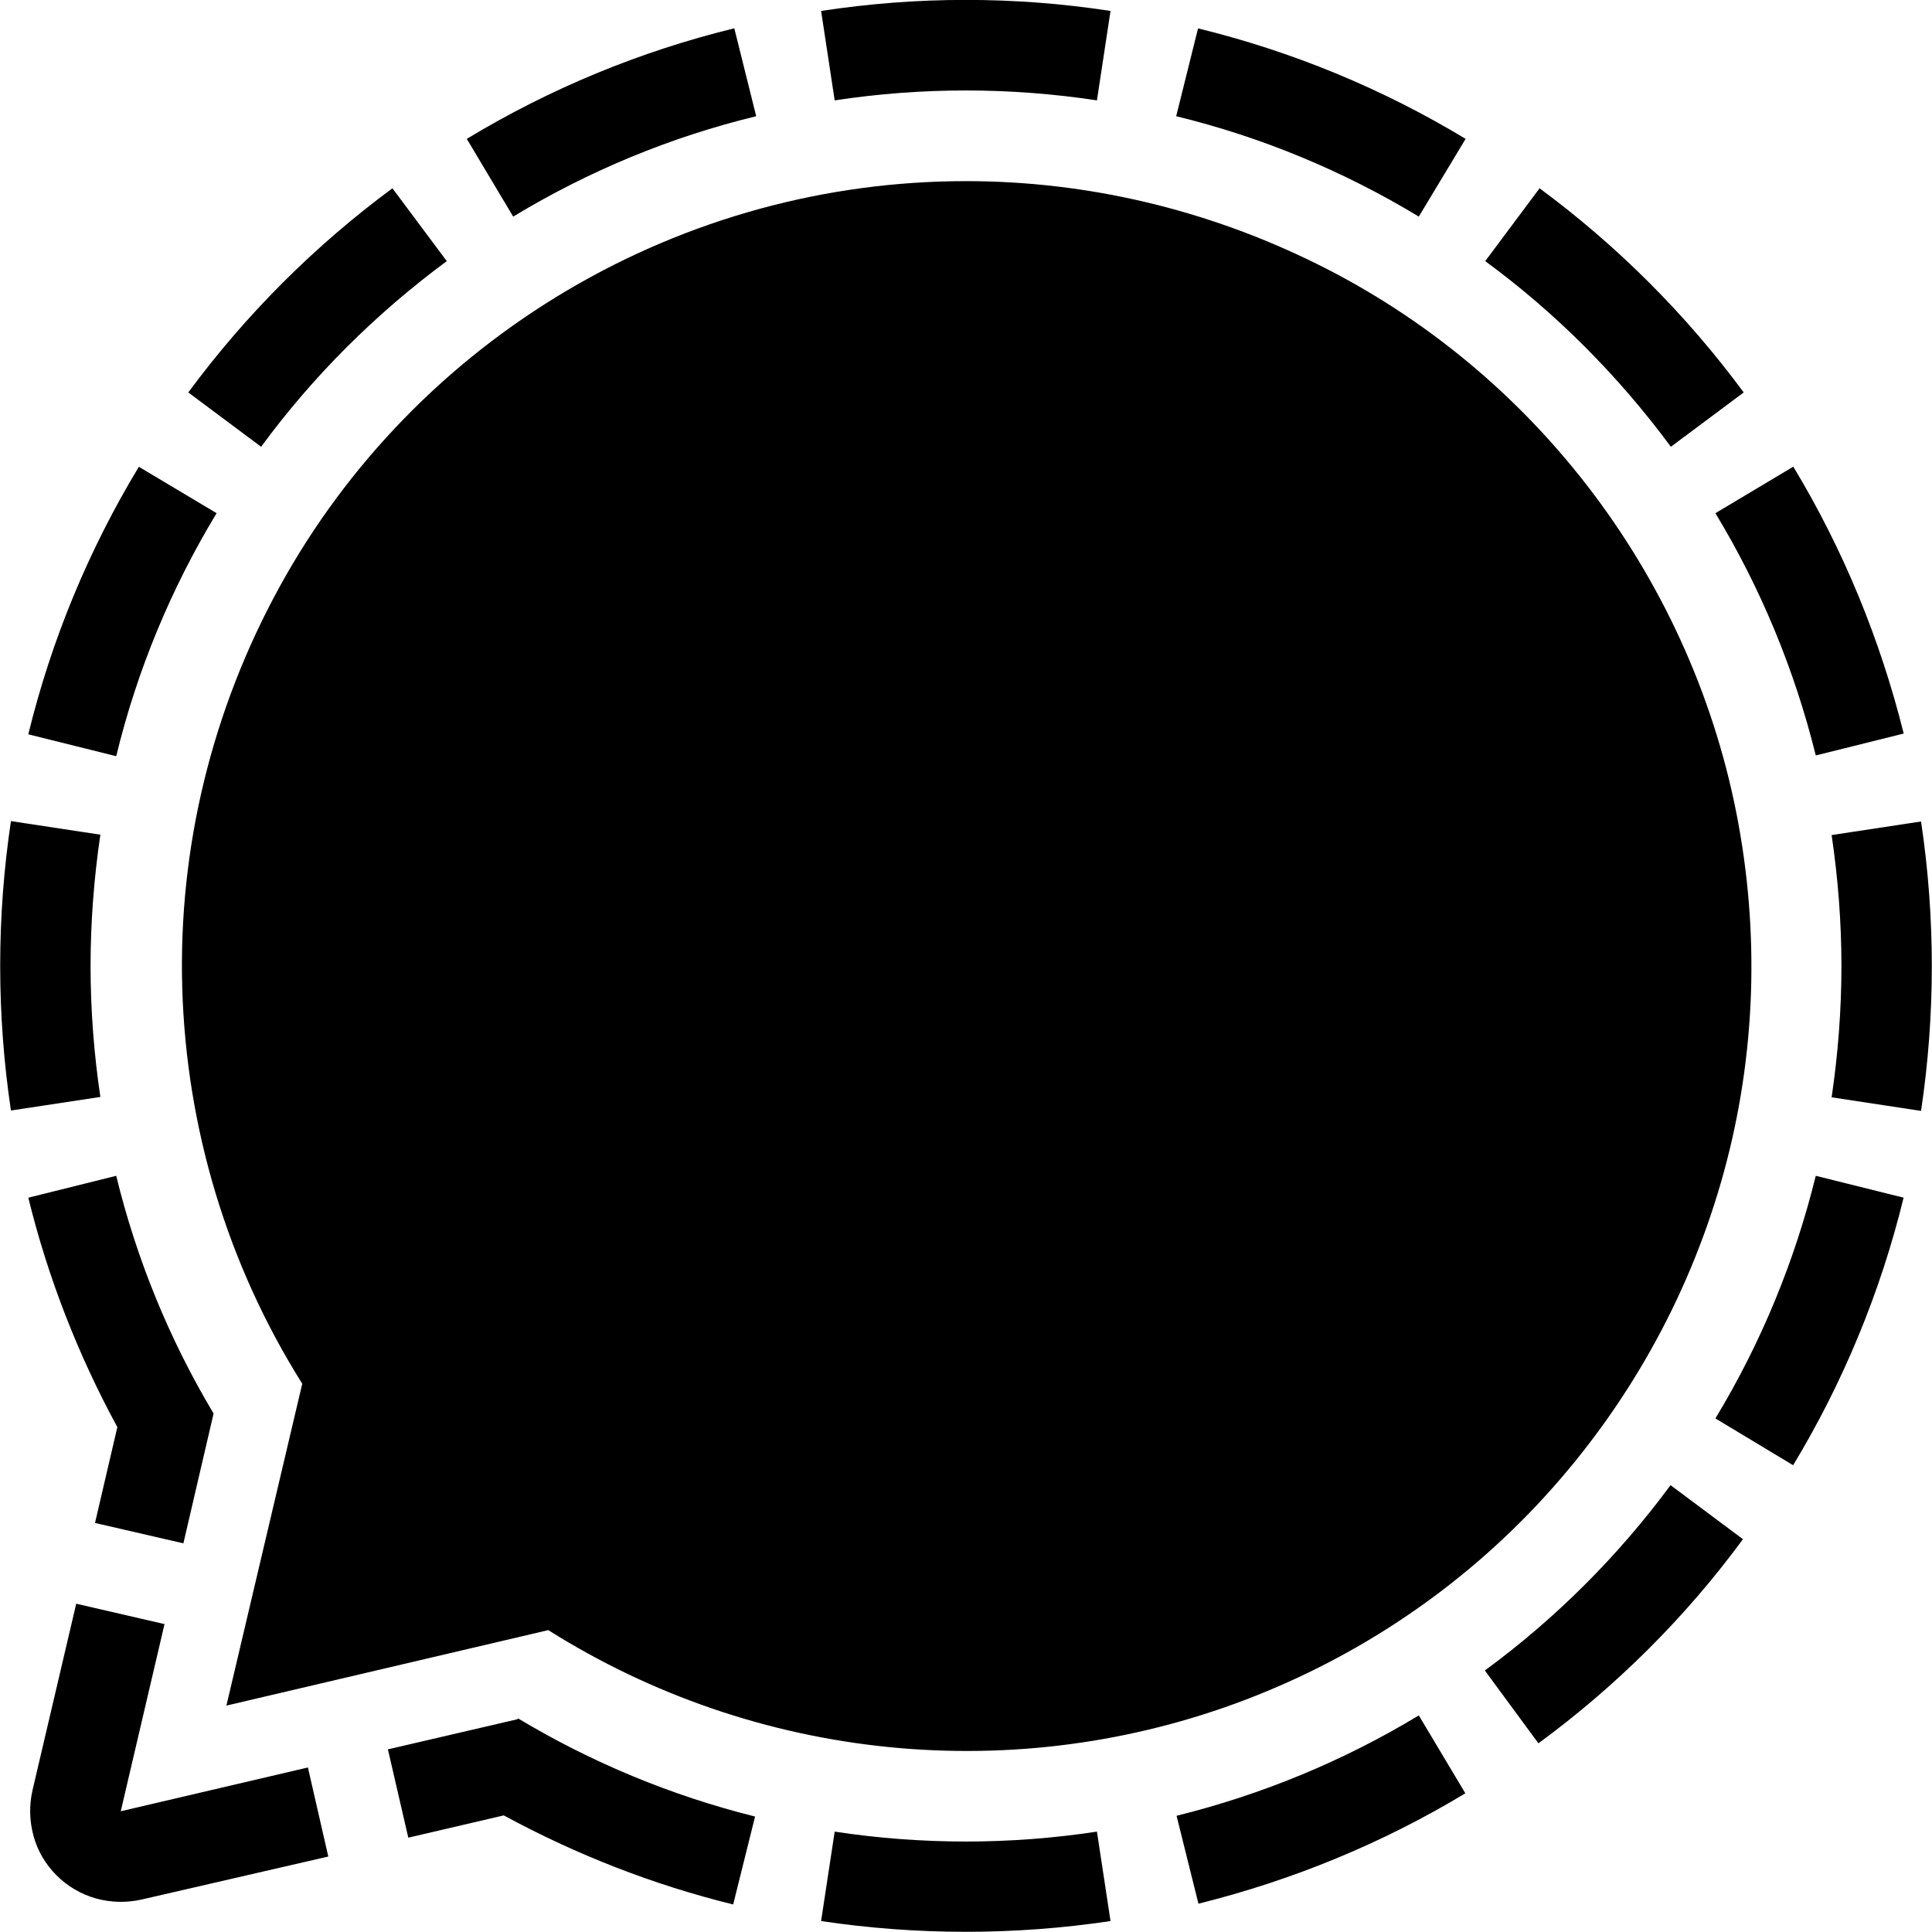
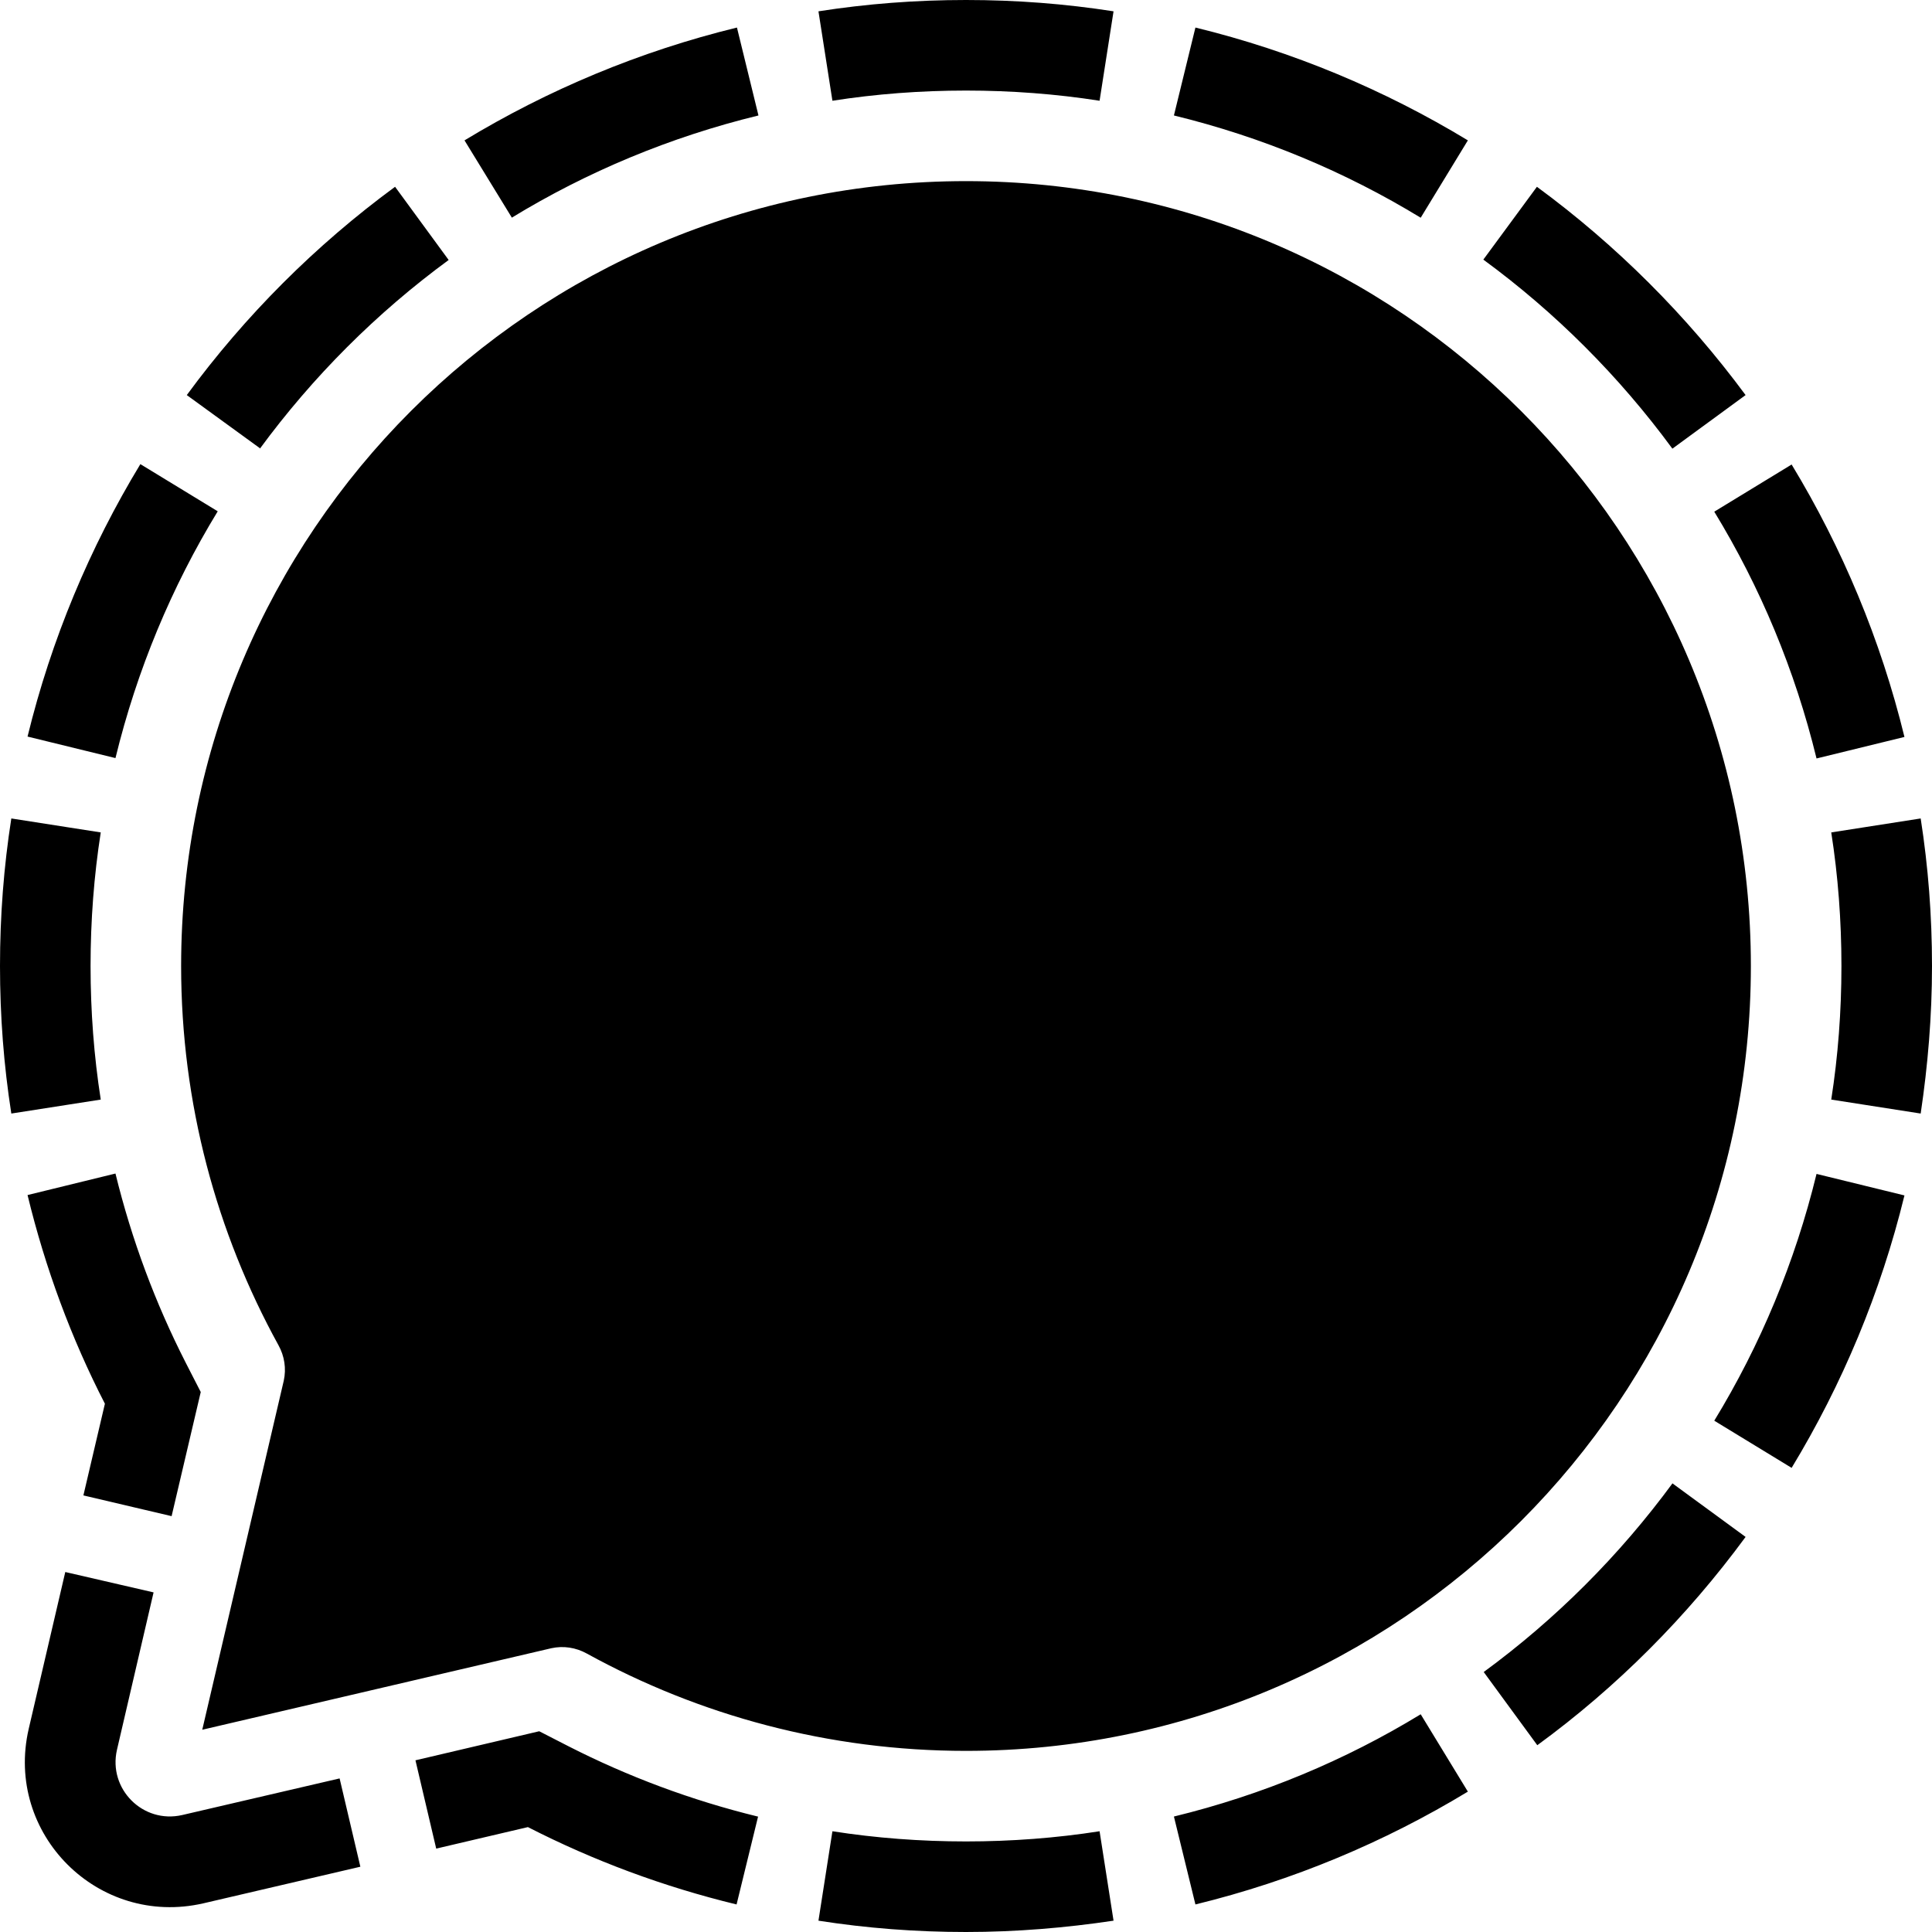
<svg xmlns="http://www.w3.org/2000/svg" aria-hidden="true" focusable="false" data-prefix="fab" data-icon="signal-messenger" class="svg-inline--fa fa-signal-messenger" role="img" viewBox="0 0 512 512">
-   <path fill="currentColor" d="M194.6 7.5l5.8 23.3C177.7 36.3 156 45.3 136 57.4L123.7 36.8c22-13.3 45.9-23.2 70.9-29.3zm122.9 0l-5.8 23.3C334.3 36.3 356 45.3 376 57.4l12.4-20.6c-22-13.3-46-23.2-71-29.3zM36.8 123.7c-13.3 22-23.2 45.9-29.3 70.9l23.3 5.8C36.3 177.7 45.3 156 57.4 136L36.8 123.7zM24 256c0-11.6 .9-23.3 2.6-34.8L2.9 217.6c-3.8 25.4-3.8 51.3 0 76.7l23.7-3.6C24.9 279.3 24 267.6 24 256zM388.3 475.2L376 454.6c-20 12.1-41.6 21-64.2 26.6l5.8 23.3c24.9-6.2 48.8-16 70.8-29.3zM488 256c0 11.6-.9 23.3-2.6 34.8l23.7 3.6c3.8-25.4 3.8-51.3 0-76.7l-23.7 3.6c1.7 11.5 2.6 23.1 2.6 34.8zm16.5 61.4l-23.3-5.8c-5.6 22.7-14.5 44.3-26.6 64.3l20.6 12.4c13.3-22 23.2-46 29.3-71zm-213.8 168c-23 3.5-46.5 3.5-69.5 0l-3.6 23.7c25.4 3.8 51.3 3.8 76.7 0l-3.6-23.7zm152-91.8c-13.8 18.7-30.4 35.3-49.2 49.1l14.2 19.3c20.7-15.2 39-33.4 54.2-54.1l-19.3-14.4zM393.6 69.2c18.8 13.8 35.3 30.4 49.2 49.2L462.1 104C446.9 83.4 428.6 65.1 408 49.9L393.6 69.2zM69.2 118.4c13.8-18.8 30.4-35.3 49.2-49.2L104 49.9C83.4 65.1 65.1 83.4 49.9 104l19.3 14.4zm406 5.3L454.6 136c12.1 20 21 41.6 26.6 64.2l23.3-5.8c-6.2-24.9-16-48.8-29.3-70.8zm-254-97.1c23-3.5 46.5-3.5 69.5 0l3.6-23.7C268.9-1 243.1-1 217.6 2.9l3.6 23.7zM81.6 468.4L32 480l11.6-49.6L20.2 425 8.6 474.5c-.9 4-.8 8.1 .3 12.1s3.2 7.5 6.1 10.4s6.5 5 10.4 6.1s8.1 1.2 12.1 .3L87 492l-5.4-23.6zM25.2 403.6L48.6 409l8-34.4c-11.7-19.6-20.4-40.8-25.8-63L7.5 317.4c5.2 21.2 13.2 41.7 23.6 60.8l-5.9 25.3zm112 52l-34.4 8 5.4 23.4 25.3-5.9c19.2 10.4 39.6 18.4 60.8 23.6l5.8-23.3c-22.1-5.5-43.3-14.3-62.8-26l-.2 .2zM256 48c-37.2 0-73.6 10-105.6 28.9s-58.4 46-76.3 78.6s-26.9 69.3-25.8 106.4s12 73.3 31.8 104.8L60 452l85.3-20c27.3 17.2 58.2 27.8 90.3 31s64.5-1.1 94.6-12.6s57.2-29.8 79-53.6s37.8-52.2 46.8-83.2s10.5-63.6 4.7-95.3s-19-61.6-38.4-87.4s-44.5-46.7-73.4-61S288.3 48 256 48z" />
+   <path fill="currentColor" d="M256 0c13.3 0 26.3 1 39.1 3l-3.7 23.7C279.9 24.9 268 24 256 24s-23.9 .9-35.4 2.7L216.9 3C229.7 1 242.7 0 256 0zm60.8 7.3l-5.7 23.3c23.4 5.7 45.4 14.9 65.4 27.1l12.5-20.5c-22.1-13.4-46.4-23.6-72.2-29.9zm90.5 42.2L393.1 68.8c19.1 14 36 30.9 50.1 50.1l19.4-14.2C447 83.6 428.4 65 407.3 49.5zm67.5 73.6l-20.5 12.5c12.2 20 21.4 42 27.1 65.4l23.3-5.7c-6.3-25.8-16.5-50.1-29.9-72.2zM509 216.9l-23.7 3.7c1.8 11.5 2.7 23.4 2.7 35.4s-.9 23.9-2.7 35.4l23.7 3.7c1.9-12.7 3-25.8 3-39.1s-1-26.3-3-39.1zM454.3 376.5c12.2-20 21.4-42 27.1-65.4l23.3 5.7c-6.3 25.8-16.5 50.1-29.9 72.2l-20.5-12.5zm-11.1 16.6l19.4 14.2c-15.5 21.1-34.1 39.8-55.2 55.2l-14.2-19.4c19.1-14 36-30.9 50.1-50.1zm-66.7 61.2l12.5 20.5c-22.1 13.4-46.4 23.6-72.2 29.9l-5.7-23.3c23.4-5.7 45.4-14.9 65.4-27.1zm-85.1 31l3.7 23.7c-12.7 1.9-25.8 3-39.1 3s-26.3-1-39.1-3l3.7-23.7c11.5 1.8 23.4 2.7 35.4 2.7s23.9-.9 35.4-2.7zm-90.5-3.9l-5.7 23.3c-19.4-4.7-37.9-11.6-55.3-20.5l-24.3 5.7-5.5-23.4 32.8-7.7 7.8 4c15.7 8 32.5 14.3 50.1 18.6zM90 471.3l5.5 23.4-41.6 9.7C26 510.8 1.2 486 7.6 458.2l9.7-41.6L40.7 422 31 463.7c-2.4 10.4 6.9 19.7 17.3 17.3L90 471.3zM45.5 401.8l-23.4-5.5L27.8 372C18.9 354.7 12 336.1 7.3 316.7l23.3-5.7c4.3 17.6 10.6 34.4 18.6 50.1l4 7.8-7.7 32.8zM26.7 291.4L3 295.1C1 282.3 0 269.3 0 256s1-26.3 3-39.1l23.7 3.7C24.9 232.1 24 244 24 256s.9 23.9 2.7 35.4zm3.9-90.5L7.3 195.2c6.3-25.8 16.5-50.1 29.9-72.2l20.5 12.5c-12.2 20-21.4 42-27.1 65.4zm38.3-82.1L49.5 104.7C65 83.6 83.6 65 104.7 49.5l14.2 19.4c-19.1 14-36 30.9-50.1 50.1zm66.7-61.2L123.1 37.2c22.1-13.4 46.4-23.6 72.2-29.9l5.7 23.3c-23.4 5.7-45.4 14.9-65.4 27.1zM464 256c0 114.9-93.1 208-208 208c-36.4 0-70.7-9.4-100.5-25.8c-2.9-1.6-6.2-2.1-9.4-1.4L53.6 458.4l21.6-92.5c.7-3.2 .2-6.5-1.4-9.4C57.4 326.7 48 292.4 48 256C48 141.1 141.1 48 256 48s208 93.1 208 208z" />
</svg>
